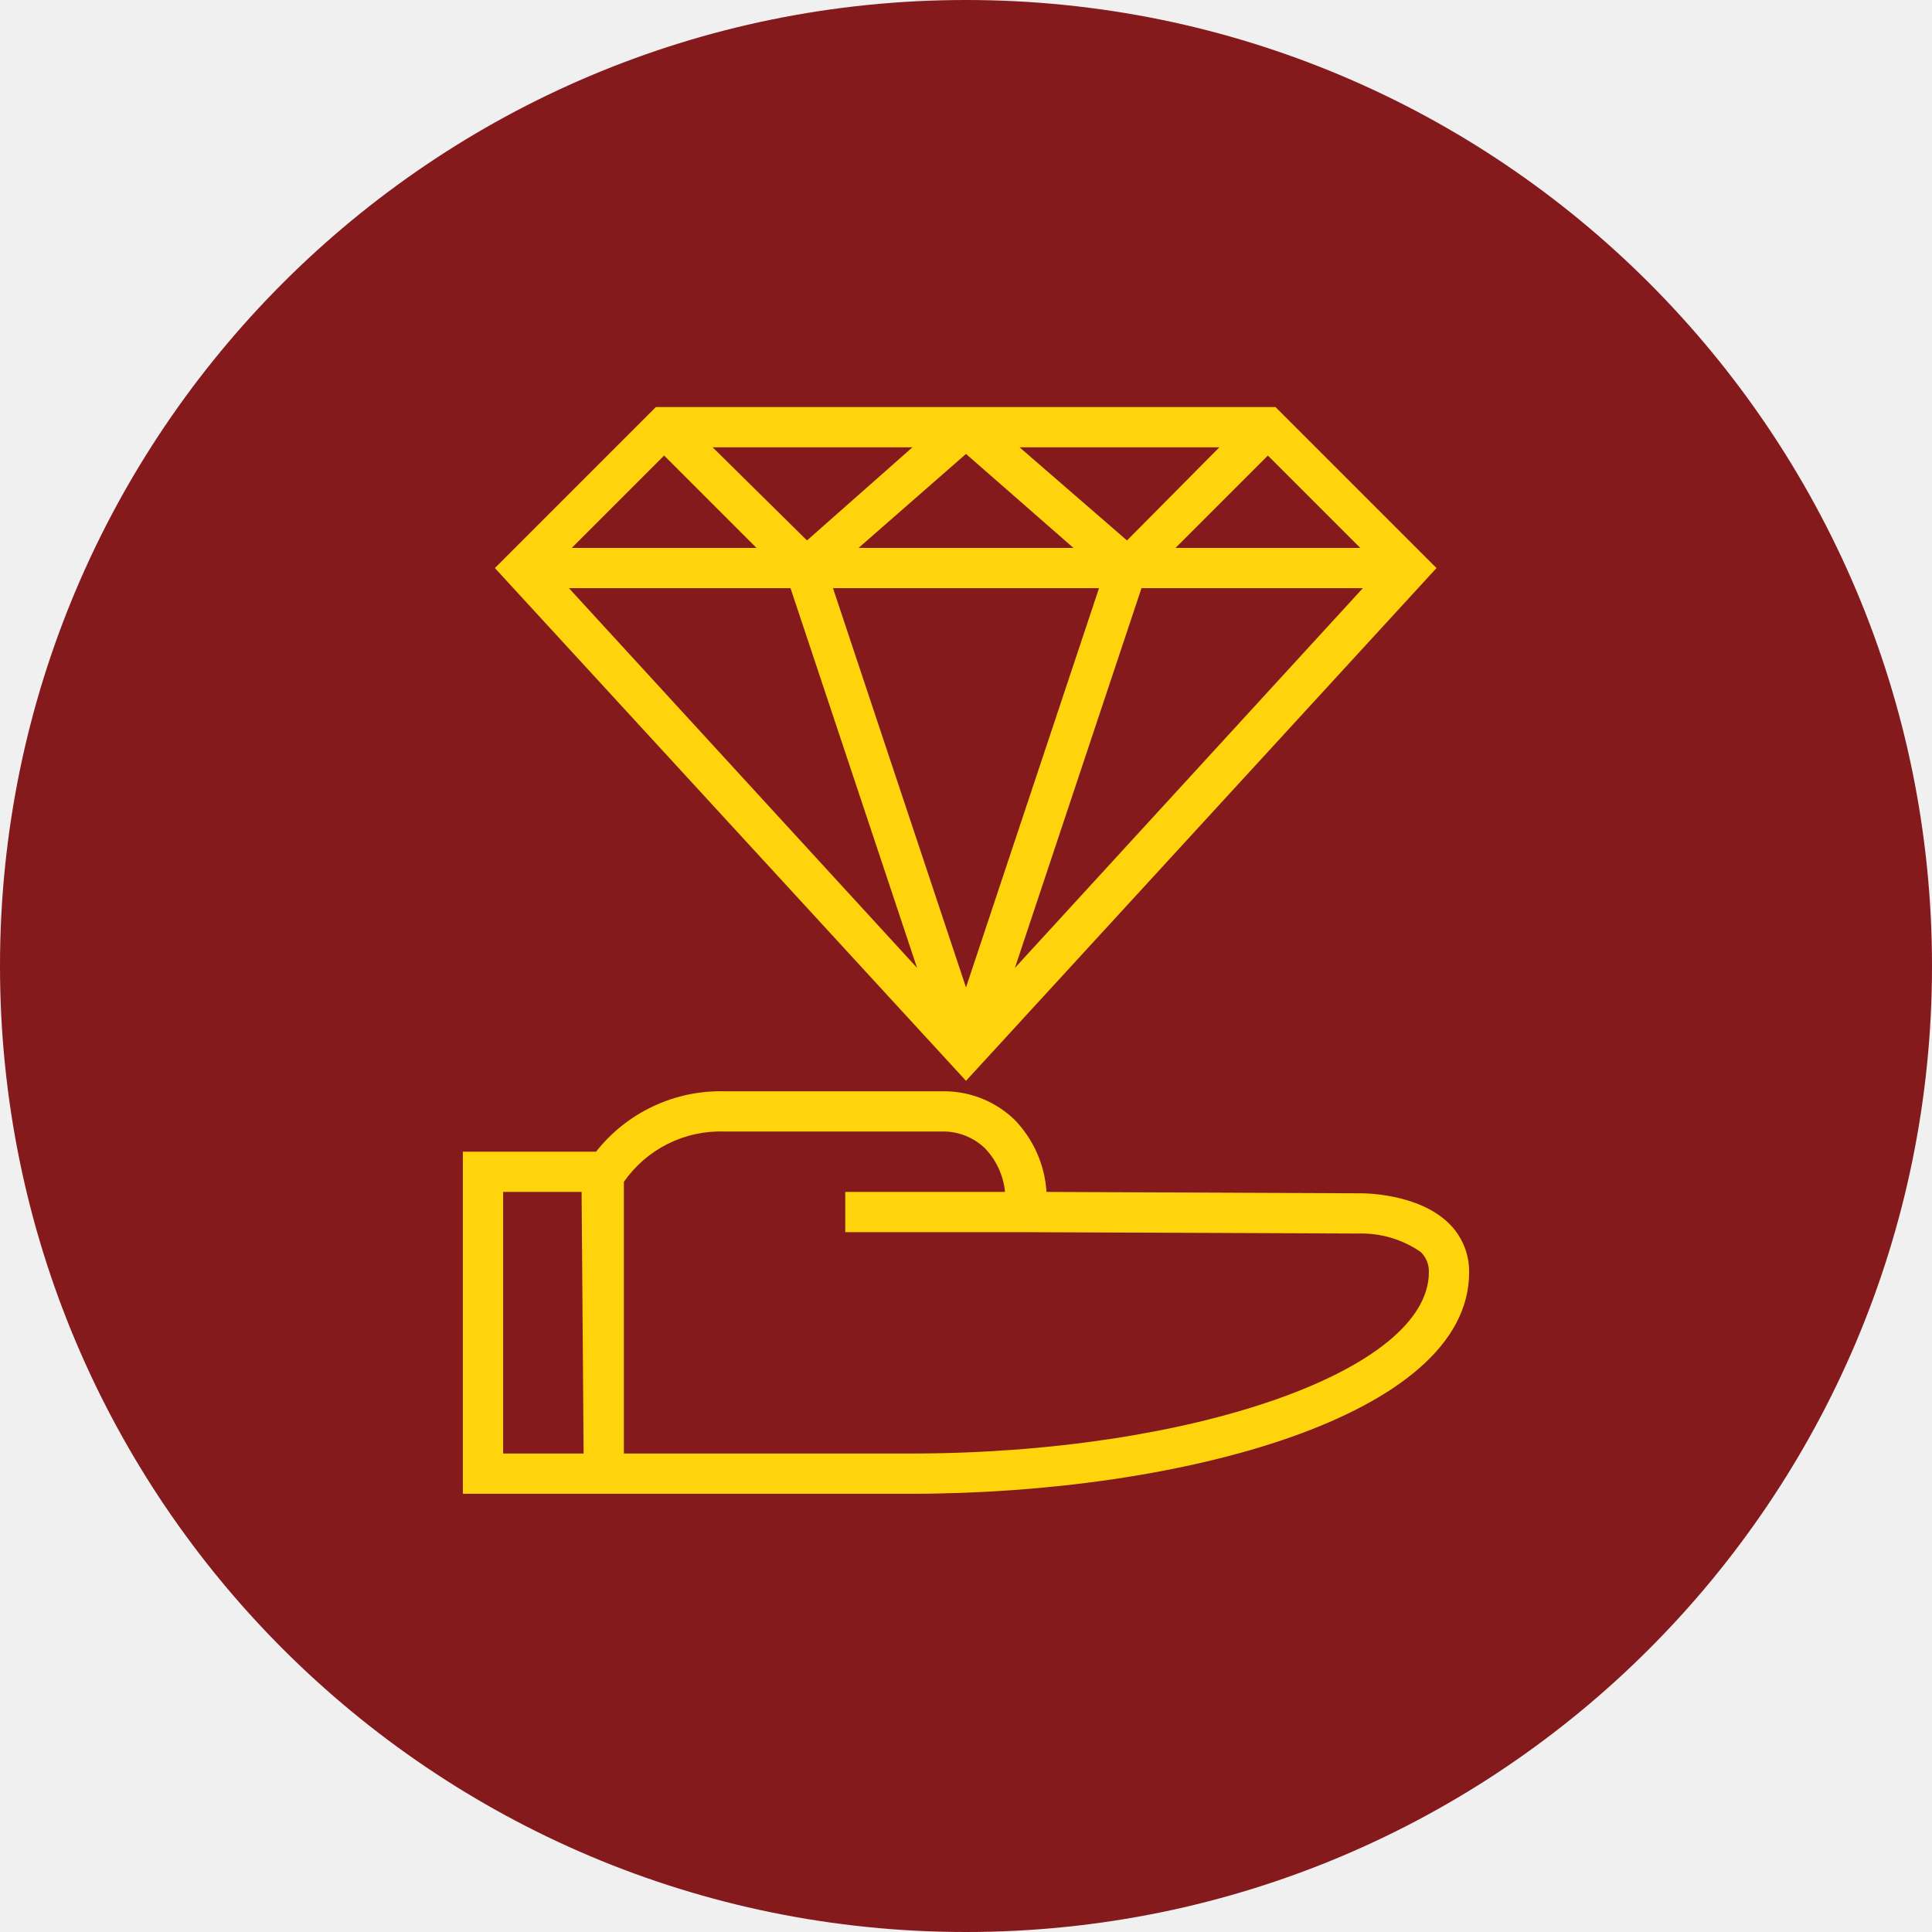
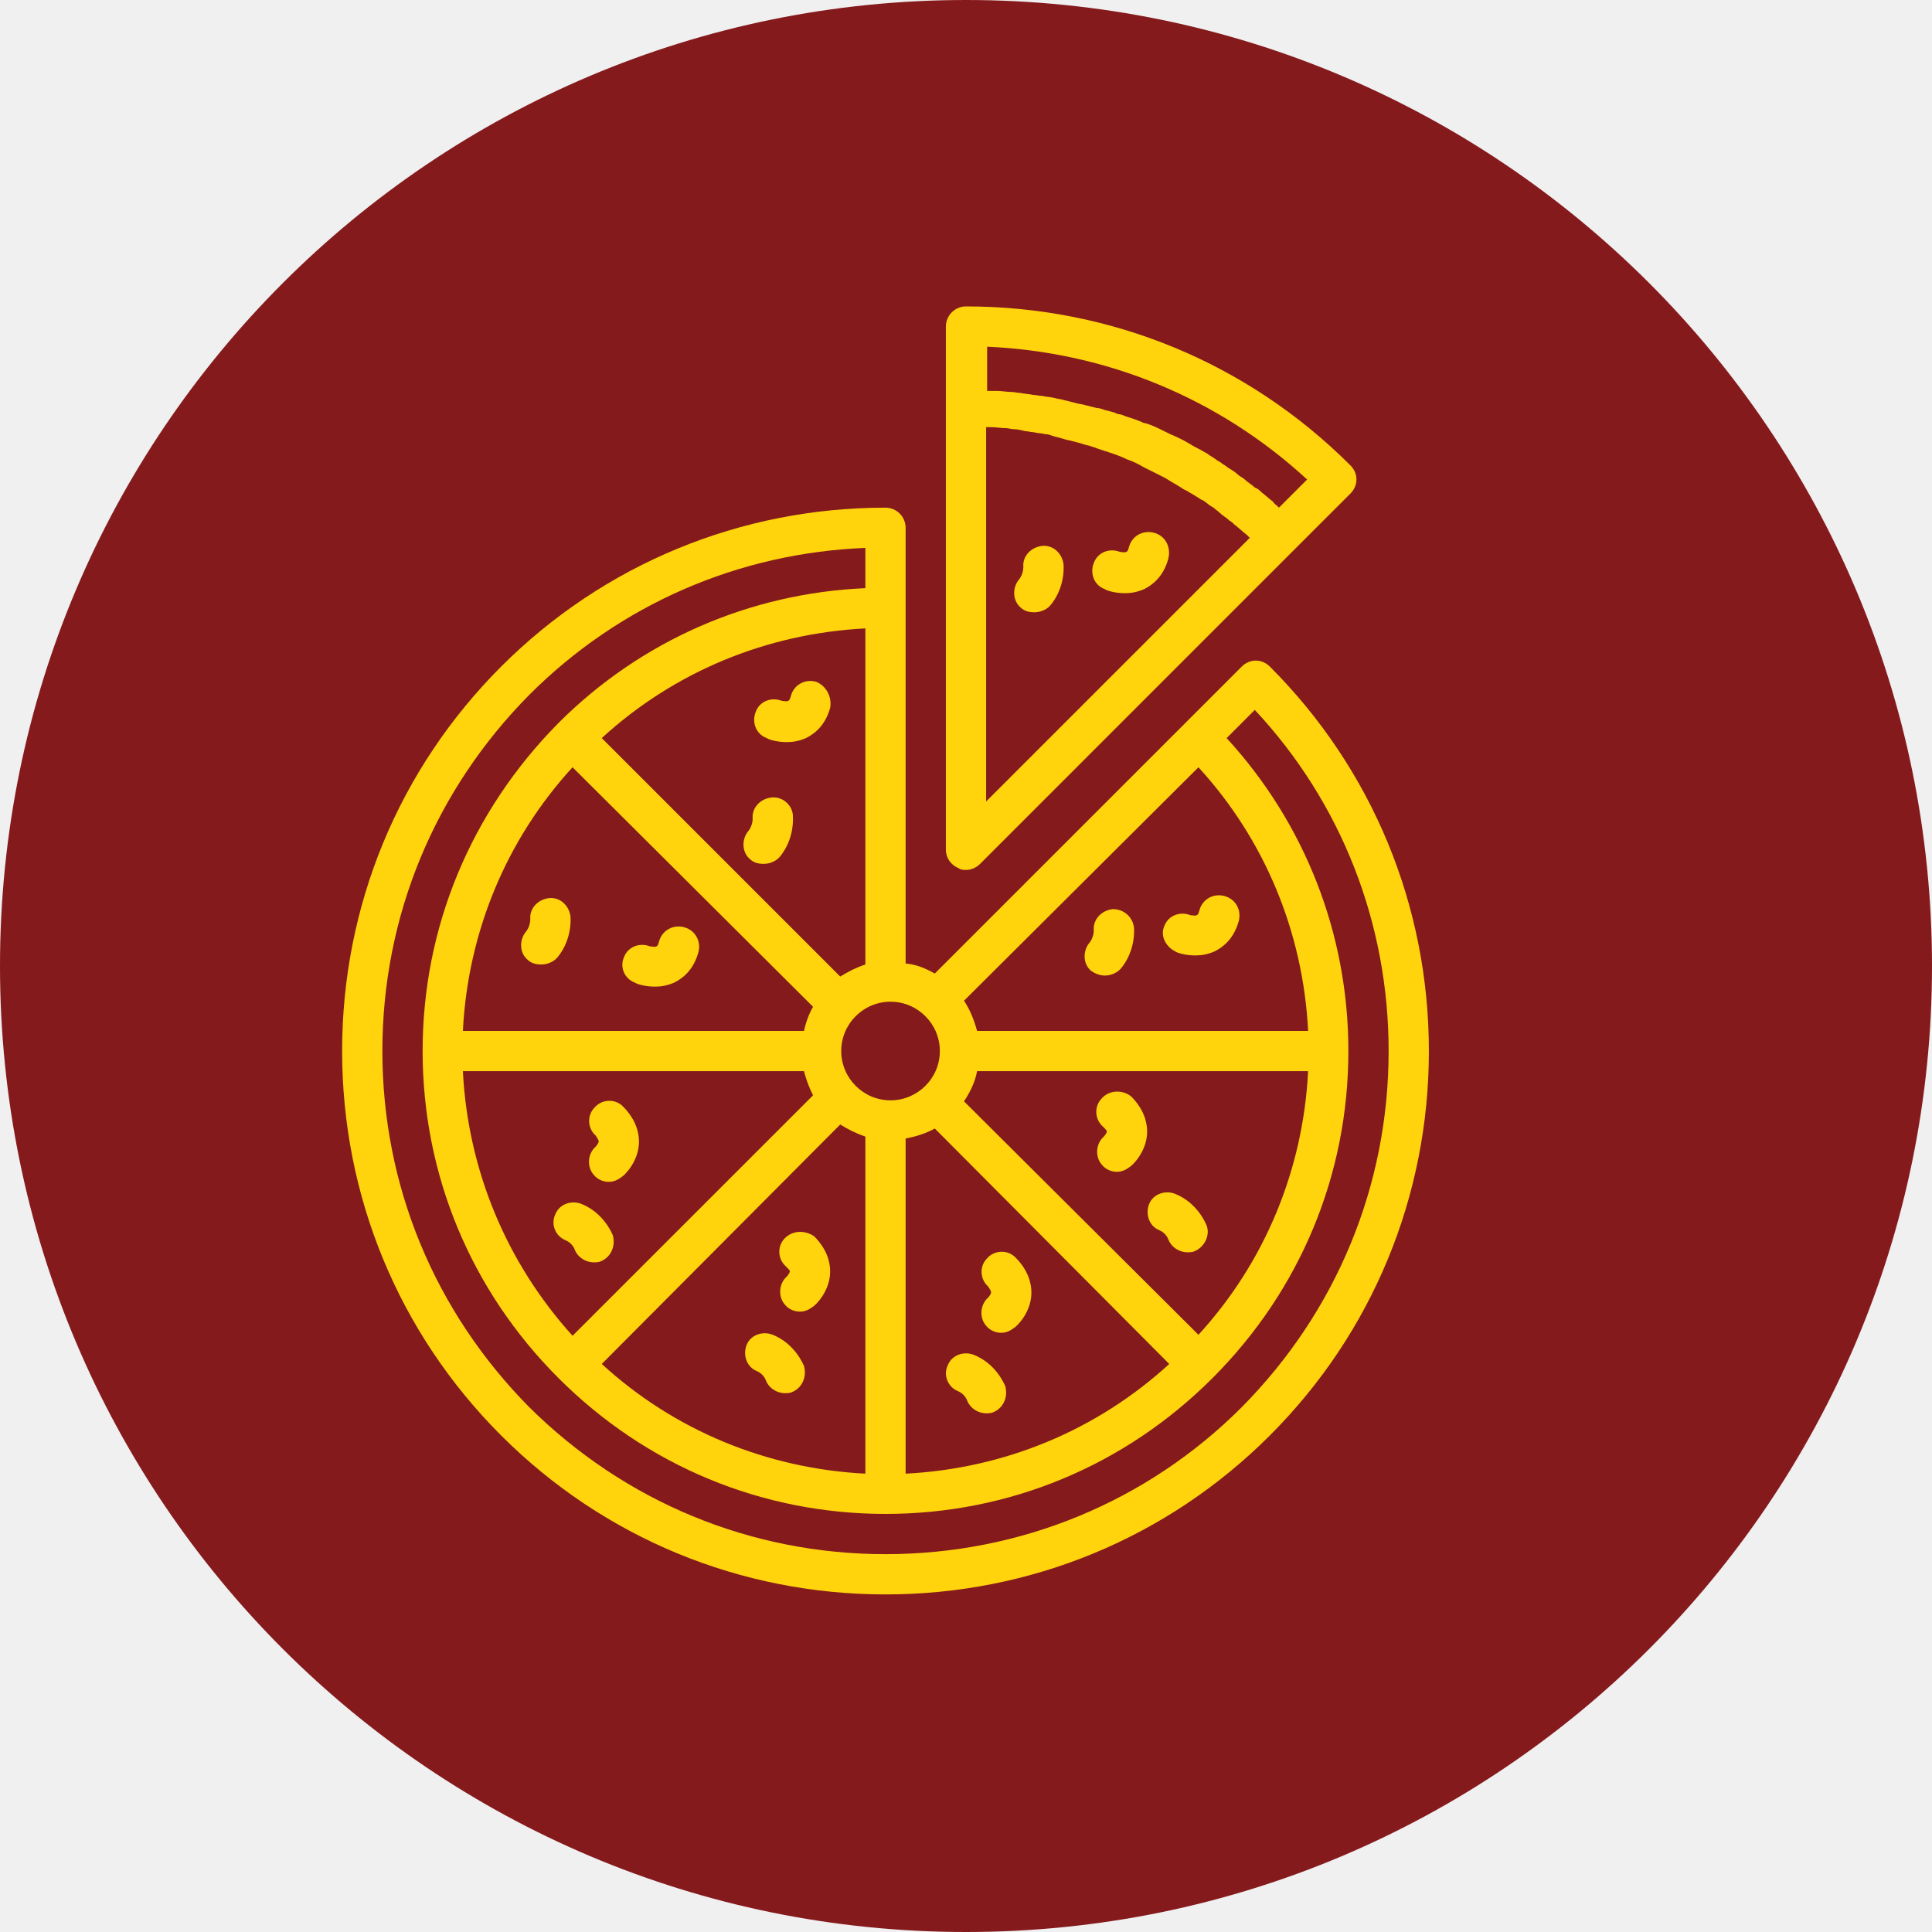
<svg xmlns="http://www.w3.org/2000/svg" width="60" height="60" viewBox="0 0 60 60" fill="none">
  <circle cx="30" cy="30" r="30" fill="#851A1D" />
-   <path d="M44.612 17.641L39.612 12.641H20.369L15.369 17.641L30 33.566L44.612 17.641ZM30 18.266H34.131L30 30.666L25.869 18.266H30ZM26.663 17.016L30 14.097L33.337 17.016H26.663ZM35.45 18.266H42.325L31.519 30.059L35.45 18.266ZM36.506 17.016L39.375 14.147L42.244 17.016H36.506ZM35 16.784L31.663 13.891H37.869L35 16.784ZM25.062 16.784L22.131 13.891H28.337L25.062 16.784ZM23.494 17.016H17.756L20.625 14.147L23.494 17.016ZM24.55 18.266L28.481 30.059L17.669 18.266H24.55ZM45 37.997C44.05 37.059 42.362 37.053 42.181 37.059L32.5 37.016C32.446 36.173 32.094 35.378 31.506 34.772C30.932 34.22 30.171 33.905 29.375 33.891H22.5C21.735 33.872 20.977 34.031 20.285 34.357C19.592 34.682 18.986 35.165 18.512 35.766H14.375V46.391H28.269C36.681 46.391 45.625 43.978 45.625 39.516C45.629 39.233 45.576 38.953 45.468 38.692C45.361 38.431 45.202 38.195 45 37.997ZM15.625 45.141V37.016H18.062L18.125 45.141H15.625ZM28.269 45.141H19.375V36.703C19.724 36.202 20.192 35.797 20.738 35.524C21.284 35.251 21.89 35.119 22.5 35.141H29.375C29.829 35.161 30.259 35.345 30.587 35.659C30.942 36.029 31.162 36.506 31.212 37.016H26.25V38.266H31.831L42.188 38.309C42.878 38.288 43.557 38.49 44.125 38.884C44.208 38.966 44.273 39.063 44.316 39.171C44.359 39.278 44.379 39.394 44.375 39.509C44.375 42.566 37 45.141 28.269 45.141Z" fill="#FFD40D" />
+   <g clip-path="url(#clip0_2398_1239)">
+     <path d="M29.375 10.141V12.641V26.391C29.375 26.641 29.531 26.859 29.75 26.953C29.844 27.016 29.906 27.016 30 27.016C30.156 27.016 30.313 26.953 30.438 26.828L40.156 17.109L41.938 15.328C42.188 15.078 42.188 14.703 41.938 14.453C38.75 11.266 34.5 9.516 30 9.516C29.656 9.516 29.375 9.797 29.375 10.141ZM30.625 10.766C34.344 10.922 37.844 12.359 40.594 14.891L39.719 15.766L39.688 15.734C39.625 15.672 39.563 15.641 39.531 15.578C39.406 15.484 39.313 15.391 39.188 15.297C39.125 15.234 39.063 15.172 38.969 15.141C38.875 15.047 38.75 14.984 38.656 14.891C38.594 14.828 38.5 14.797 38.438 14.734C38.344 14.641 38.219 14.578 38.125 14.516C38.063 14.453 37.969 14.422 37.906 14.359C37.781 14.297 37.688 14.203 37.563 14.141C37.5 14.078 37.406 14.047 37.313 13.984C37.188 13.922 37.063 13.859 36.969 13.797C36.906 13.766 36.813 13.703 36.75 13.672C36.625 13.609 36.5 13.547 36.344 13.484C36.281 13.453 36.219 13.422 36.156 13.391C35.969 13.297 35.781 13.203 35.563 13.141H35.531C35.344 13.047 35.125 12.984 34.938 12.922C34.875 12.891 34.781 12.859 34.719 12.859C34.594 12.797 34.438 12.766 34.313 12.734C34.219 12.703 34.156 12.672 34.063 12.672C33.938 12.641 33.813 12.609 33.688 12.578C33.594 12.547 33.5 12.547 33.406 12.516C33.281 12.484 33.156 12.453 33.031 12.422C32.938 12.391 32.844 12.391 32.75 12.359C32.625 12.328 32.5 12.328 32.375 12.297C32.281 12.297 32.188 12.266 32.094 12.266C31.969 12.234 31.813 12.234 31.688 12.203C31.594 12.203 31.5 12.172 31.406 12.172C31.25 12.172 31.125 12.141 30.969 12.141C30.875 12.141 30.813 12.141 30.719 12.141C30.688 12.141 30.688 12.141 30.656 12.141V10.766H30.625ZM30.625 13.266C30.688 13.266 30.719 13.266 30.781 13.266C30.938 13.266 31.094 13.297 31.25 13.297C31.313 13.297 31.406 13.328 31.469 13.328C31.594 13.328 31.719 13.359 31.844 13.391C31.938 13.391 32 13.422 32.094 13.422C32.219 13.453 32.344 13.453 32.469 13.484C32.563 13.484 32.625 13.516 32.719 13.547C32.844 13.578 32.969 13.609 33.063 13.641C33.156 13.672 33.219 13.672 33.313 13.703C33.438 13.734 33.563 13.766 33.656 13.797C33.719 13.828 33.813 13.828 33.875 13.859C34 13.891 34.125 13.953 34.25 13.984C34.313 14.016 34.375 14.016 34.438 14.047C34.625 14.109 34.813 14.172 35 14.266C35.188 14.328 35.375 14.422 35.531 14.516C35.594 14.547 35.656 14.578 35.719 14.609C35.844 14.672 35.969 14.734 36.094 14.797C36.156 14.828 36.219 14.859 36.313 14.922C36.406 14.984 36.531 15.047 36.625 15.109C36.688 15.141 36.75 15.203 36.844 15.234C36.938 15.297 37.063 15.359 37.156 15.422C37.219 15.453 37.281 15.516 37.375 15.547C37.469 15.609 37.563 15.703 37.688 15.766C37.75 15.828 37.813 15.859 37.875 15.922C37.969 16.016 38.094 16.078 38.188 16.172C38.25 16.203 38.313 16.266 38.344 16.297C38.469 16.391 38.594 16.516 38.719 16.609C38.75 16.641 38.781 16.672 38.813 16.703L30.625 24.891V13.266ZM30.781 40.141C30.781 40.172 30.719 40.266 30.688 40.297C30.438 40.516 30.406 40.922 30.625 41.172C30.75 41.328 30.938 41.391 31.094 41.391C31.25 41.391 31.375 41.328 31.5 41.234C31.563 41.203 32.031 40.766 32.031 40.141C32.031 39.859 31.938 39.453 31.531 39.047C31.281 38.797 30.875 38.828 30.656 39.078C30.406 39.328 30.438 39.734 30.688 39.953C30.75 40.047 30.781 40.109 30.781 40.141ZM29.75 43.203C29.969 43.297 30.031 43.484 30.031 43.484C30.125 43.734 30.375 43.891 30.625 43.891C30.688 43.891 30.781 43.891 30.844 43.859C31.156 43.734 31.313 43.391 31.219 43.047C31.188 42.984 30.938 42.359 30.25 42.078C29.938 41.953 29.563 42.078 29.438 42.391C29.281 42.703 29.438 43.078 29.75 43.203ZM34.219 34.109C33.969 34.359 34 34.766 34.25 34.984C34.344 35.078 34.375 35.109 34.375 35.141C34.375 35.172 34.313 35.266 34.281 35.297C34.031 35.516 34 35.922 34.219 36.172C34.344 36.328 34.531 36.391 34.688 36.391C34.844 36.391 34.969 36.328 35.094 36.234C35.156 36.203 35.625 35.766 35.625 35.141C35.625 34.859 35.531 34.453 35.125 34.047C34.844 33.828 34.438 33.859 34.219 34.109ZM37.469 38.047C37.438 37.984 37.188 37.359 36.5 37.078C36.188 36.953 35.813 37.078 35.688 37.391C35.563 37.703 35.688 38.078 36 38.203C36.219 38.297 36.281 38.484 36.281 38.484C36.375 38.734 36.625 38.891 36.875 38.891C36.938 38.891 37.031 38.891 37.094 38.859C37.406 38.734 37.594 38.359 37.469 38.047ZM24.375 38.453C24.125 38.703 24.156 39.109 24.406 39.328C24.5 39.422 24.531 39.453 24.531 39.484C24.531 39.516 24.469 39.609 24.438 39.641C24.188 39.859 24.156 40.266 24.375 40.516C24.5 40.672 24.688 40.734 24.844 40.734C25 40.734 25.125 40.672 25.25 40.578C25.313 40.547 25.781 40.109 25.781 39.484C25.781 39.203 25.688 38.797 25.281 38.391C25 38.203 24.625 38.203 24.375 38.453ZM24 41.453C23.688 41.328 23.313 41.453 23.188 41.766C23.063 42.078 23.188 42.453 23.5 42.578C23.719 42.672 23.781 42.859 23.781 42.859C23.875 43.109 24.125 43.266 24.375 43.266C24.438 43.266 24.531 43.266 24.594 43.234C24.906 43.109 25.063 42.766 24.969 42.422C24.938 42.359 24.688 41.734 24 41.453ZM18.594 35.453C18.594 35.484 18.531 35.578 18.5 35.609C18.25 35.828 18.219 36.234 18.438 36.484C18.563 36.641 18.75 36.703 18.906 36.703C19.063 36.703 19.188 36.641 19.313 36.547C19.375 36.516 19.844 36.078 19.844 35.453C19.844 35.172 19.75 34.766 19.344 34.359C19.094 34.109 18.688 34.141 18.469 34.391C18.219 34.641 18.25 35.047 18.5 35.266C18.563 35.359 18.594 35.422 18.594 35.453ZM17.563 38.516C17.781 38.609 17.844 38.797 17.844 38.797C17.938 39.047 18.188 39.203 18.438 39.203C18.5 39.203 18.594 39.203 18.656 39.172C18.969 39.047 19.125 38.703 19.031 38.359C19 38.297 18.75 37.672 18.063 37.391C17.75 37.266 17.375 37.391 17.25 37.703C17.094 38.016 17.25 38.391 17.563 38.516ZM19.719 30.516C19.75 30.547 20 30.641 20.344 30.641C20.531 30.641 20.719 30.609 20.938 30.516C21.188 30.391 21.531 30.141 21.688 29.578C21.781 29.234 21.594 28.891 21.25 28.797C20.906 28.703 20.563 28.891 20.469 29.234C20.438 29.359 20.406 29.391 20.375 29.391C20.344 29.422 20.25 29.391 20.188 29.391C19.875 29.266 19.5 29.391 19.375 29.734C19.25 30.016 19.375 30.391 19.719 30.516ZM17.063 27.891C16.719 27.922 16.438 28.203 16.469 28.547C16.469 28.766 16.344 28.922 16.344 28.922C16.125 29.172 16.125 29.578 16.375 29.797C16.5 29.922 16.656 29.953 16.813 29.953C16.969 29.953 17.156 29.891 17.281 29.766C17.344 29.703 17.75 29.234 17.719 28.484C17.688 28.141 17.406 27.859 17.063 27.891ZM25.344 21.172C25 21.078 24.656 21.266 24.563 21.609C24.531 21.734 24.5 21.766 24.469 21.766C24.438 21.797 24.344 21.766 24.281 21.766C23.969 21.641 23.594 21.766 23.469 22.109C23.344 22.422 23.469 22.797 23.813 22.922C23.844 22.953 24.094 23.047 24.438 23.047C24.625 23.047 24.813 23.016 25.031 22.922C25.281 22.797 25.625 22.547 25.781 21.984C25.844 21.641 25.656 21.297 25.344 21.172ZM23.969 24.766C23.625 24.797 23.344 25.078 23.375 25.422C23.375 25.641 23.25 25.797 23.25 25.797C23.031 26.047 23.031 26.453 23.281 26.672C23.406 26.797 23.563 26.828 23.719 26.828C23.875 26.828 24.063 26.766 24.188 26.641C24.25 26.578 24.656 26.109 24.625 25.359C24.625 25.016 24.313 24.734 23.969 24.766ZM36.5 29.547C36.531 29.578 36.781 29.672 37.125 29.672C37.313 29.672 37.5 29.641 37.719 29.547C37.969 29.422 38.313 29.172 38.469 28.609C38.563 28.266 38.375 27.922 38.031 27.828C37.688 27.734 37.344 27.922 37.25 28.266C37.219 28.391 37.188 28.422 37.156 28.422C37.125 28.453 37.031 28.422 36.969 28.422C36.656 28.297 36.281 28.422 36.156 28.766C36.031 29.047 36.188 29.391 36.5 29.547ZM34.313 30.297C34.469 30.297 34.656 30.234 34.781 30.109C34.844 30.047 35.25 29.578 35.219 28.828C35.188 28.484 34.906 28.234 34.563 28.234C34.219 28.266 33.938 28.547 33.969 28.891C33.969 29.109 33.844 29.266 33.844 29.266C33.625 29.516 33.625 29.922 33.875 30.141C34 30.234 34.156 30.297 34.313 30.297Z" fill="#FFD40D" />
+     <path d="M35.844 16.547C35.5 16.453 35.156 16.64 35.063 16.984C35.031 17.109 35 17.14 34.969 17.14C34.938 17.172 34.844 17.14 34.781 17.14C34.469 17.015 34.094 17.14 33.969 17.484C33.844 17.797 33.969 18.172 34.313 18.297C34.344 18.328 34.594 18.422 34.938 18.422C35.125 18.422 35.313 18.39 35.531 18.297C35.781 18.172 36.125 17.922 36.281 17.359C36.375 16.984 36.188 16.64 35.844 16.547ZM32.375 16.953C32.031 16.984 31.75 17.265 31.781 17.609C31.781 17.828 31.656 17.984 31.656 17.984C31.438 18.234 31.438 18.64 31.688 18.859C31.813 18.984 31.969 19.015 32.125 19.015C32.281 19.015 32.469 18.953 32.594 18.828C32.656 18.765 33.063 18.297 33.031 17.547C33 17.203 32.719 16.922 32.375 16.953Z" fill="#FFD40D" />
+     <path d="M27.5 49.516C32 49.516 36.25 47.766 39.438 44.578C42.625 41.391 44.375 37.141 44.375 32.641C44.375 28.141 42.625 23.891 39.438 20.703C39.188 20.453 38.812 20.453 38.562 20.703L29.031 30.234C28.75 30.078 28.469 29.953 28.125 29.922V18.891V16.391C28.125 16.047 27.844 15.766 27.5 15.766C23 15.766 18.75 17.516 15.562 20.703C12.375 23.891 10.625 28.141 10.625 32.641C10.625 37.141 12.375 41.391 15.562 44.578C18.75 47.766 23 49.516 27.5 49.516ZM37.219 23.828C39.281 26.078 40.469 28.953 40.625 32.016H30.344C30.25 31.672 30.125 31.359 29.938 31.078L37.219 23.828ZM30.344 33.266H40.625C40.469 36.328 39.281 39.203 37.219 41.453L29.938 34.203C30.125 33.922 30.281 33.609 30.344 33.266ZM36.312 42.359C34.062 44.422 31.188 45.609 28.125 45.766V35.359C28.438 35.297 28.75 35.203 29.031 35.047L36.312 42.359ZM27.656 31.109C28.5 31.109 29.188 31.797 29.188 32.641C29.188 33.484 28.5 34.172 27.656 34.172C26.812 34.172 26.125 33.484 26.125 32.641C26.125 31.797 26.812 31.109 27.656 31.109ZM25.25 31.266C25.125 31.484 25.031 31.734 24.969 32.016H14.375C14.531 28.953 15.719 26.078 17.781 23.828L25.25 31.266ZM18.688 22.922C20.938 20.859 23.812 19.672 26.875 19.516V29.953C26.594 30.047 26.344 30.172 26.094 30.328L18.688 22.922ZM24.969 33.266C25.031 33.516 25.125 33.766 25.25 34.016L17.781 41.484C15.719 39.203 14.531 36.328 14.375 33.266H24.969ZM26.094 34.922C26.344 35.078 26.594 35.203 26.875 35.297V45.766C23.812 45.609 20.938 44.422 18.688 42.359L26.094 34.922ZM16.438 21.578C19.25 18.766 22.938 17.172 26.875 17.016V18.266C23.281 18.422 19.906 19.891 17.344 22.453C14.625 25.203 13.125 28.797 13.125 32.641C13.125 36.484 14.625 40.078 17.344 42.797C20.062 45.516 23.656 47.016 27.5 47.016C31.344 47.016 34.938 45.516 37.656 42.797C40.375 40.078 41.875 36.484 41.875 32.641C41.875 29.016 40.531 25.578 38.094 22.922L38.969 22.047C41.656 24.922 43.125 28.672 43.125 32.641C43.125 36.828 41.5 40.734 38.562 43.703C35.625 46.641 31.688 48.266 27.5 48.266C23.312 48.266 19.406 46.641 16.438 43.703C13.5 40.734 11.875 36.828 11.875 32.641C11.875 28.453 13.5 24.547 16.438 21.578Z" fill="#FFD40D" />
+   </g>
+   <defs>
+     <clipPath id="clip0_2398_1239">
+       <rect width="40" height="40" fill="white" transform="translate(10 9.51562)" />
+     </clipPath>
+   </defs>
</svg>
